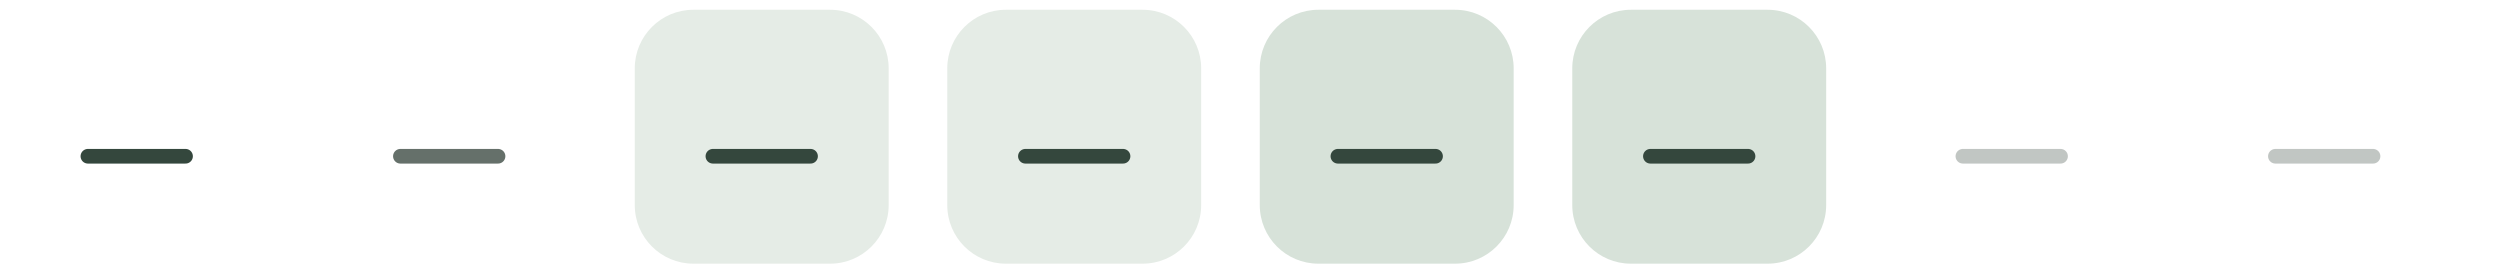
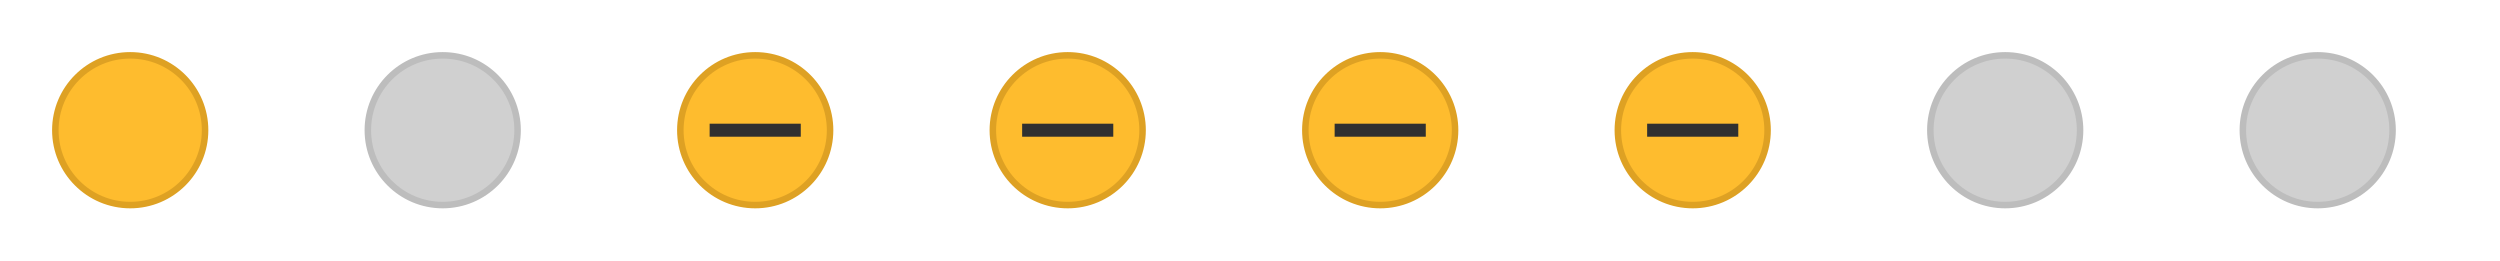
- <svg xmlns="http://www.w3.org/2000/svg" width="256" height="28" viewBox="0 0 256 28">
-   <g id="active-center" transform="translate(0 0)" opacity="1">
-     <rect width="28" height="28" fill="#000" opacity="0" />
-     <rect x="1" y="1" width="26" height="26" rx="6" fill="none" />
-     <g fill="none" stroke="#34473D" stroke-width="1.5" stroke-linecap="round" stroke-linejoin="round">
-       <path d="M9 16h10" />
-     </g>
+ <svg xmlns="http://www.w3.org/2000/svg" width="192" height="20" viewBox="0 0 192 20">
+   <g id="active-center" transform="translate(0 0)">
+     <rect width="20" height="20" fill="#000" opacity="0" />
+     <circle cx="10" cy="10" r="5.75" fill="#FEBC2E" stroke="#DEA123" stroke-width=".5" />
  </g>
-   <g id="inactive-center" transform="translate(32 0)" opacity="1">
-     <rect width="28" height="28" fill="#000" opacity="0" />
-     <rect x="1" y="1" width="26" height="26" rx="6" fill="none" />
-     <g fill="none" stroke="#65706A" stroke-width="1.5" stroke-linecap="round" stroke-linejoin="round">
-       <path d="M9 16h10" />
-     </g>
+   <g id="inactive-center" transform="translate(24 0)">
+     <rect width="20" height="20" fill="#000" opacity="0" />
+     <circle cx="10" cy="10" r="5.75" fill="#D0D0D0" stroke="#BDBDBD" stroke-width=".5" />
  </g>
-   <g id="hover-center" transform="translate(64 0)" opacity="1">
-     <rect width="28" height="28" fill="#000" opacity="0" />
-     <rect x="1" y="1" width="26" height="26" rx="6" fill="#E5ECE6" />
-     <g fill="none" stroke="#34473D" stroke-width="1.5" stroke-linecap="round" stroke-linejoin="round">
-       <path d="M9 16h10" />
-     </g>
+   <g id="hover-center" transform="translate(48 0)">
+     <rect width="20" height="20" fill="#000" opacity="0" />
+     <circle cx="10" cy="10" r="5.75" fill="#FEBC2E" stroke="#DEA123" stroke-width=".5" />
+     <path d="M6.5 10h7" fill="none" stroke="#303030" stroke-width="1" />
  </g>
-   <g id="hover-inactive-center" transform="translate(96 0)" opacity="1">
-     <rect width="28" height="28" fill="#000" opacity="0" />
-     <rect x="1" y="1" width="26" height="26" rx="6" fill="#E5ECE6" />
-     <g fill="none" stroke="#34473D" stroke-width="1.5" stroke-linecap="round" stroke-linejoin="round">
-       <path d="M9 16h10" />
-     </g>
+   <g id="hover-inactive-center" transform="translate(72 0)">
+     <rect width="20" height="20" fill="#000" opacity="0" />
+     <circle cx="10" cy="10" r="5.75" fill="#FEBC2E" stroke="#DEA123" stroke-width=".5" />
+     <path d="M6.5 10h7" fill="none" stroke="#303030" stroke-width="1" />
  </g>
-   <g id="pressed-center" transform="translate(128 0)" opacity="1">
-     <rect width="28" height="28" fill="#000" opacity="0" />
-     <rect x="1" y="1" width="26" height="26" rx="6" fill="#D7E2D9" />
-     <g fill="none" stroke="#34473D" stroke-width="1.5" stroke-linecap="round" stroke-linejoin="round">
-       <path d="M9 16h10" />
-     </g>
+   <g id="pressed-center" transform="translate(96 0)">
+     <rect width="20" height="20" fill="#000" opacity="0" />
+     <circle cx="10" cy="10" r="5.75" fill="#FEBC2E" stroke="#DEA123" stroke-width=".5" />
+     <path d="M6.5 10h7" fill="none" stroke="#303030" stroke-width="1" />
  </g>
-   <g id="pressed-inactive-center" transform="translate(160 0)" opacity="1">
-     <rect width="28" height="28" fill="#000" opacity="0" />
-     <rect x="1" y="1" width="26" height="26" rx="6" fill="#D7E2D9" />
-     <g fill="none" stroke="#34473D" stroke-width="1.5" stroke-linecap="round" stroke-linejoin="round">
-       <path d="M9 16h10" />
-     </g>
+   <g id="pressed-inactive-center" transform="translate(120 0)">
+     <rect width="20" height="20" fill="#000" opacity="0" />
+     <circle cx="10" cy="10" r="5.75" fill="#FEBC2E" stroke="#DEA123" stroke-width=".5" />
+     <path d="M6.5 10h7" fill="none" stroke="#303030" stroke-width="1" />
  </g>
-   <g id="deactivated-center" transform="translate(192 0)" opacity=".4">
-     <rect width="28" height="28" fill="#000" opacity="0" />
-     <rect x="1" y="1" width="26" height="26" rx="6" fill="none" />
-     <g fill="none" stroke="#65706A" stroke-width="1.5" stroke-linecap="round" stroke-linejoin="round">
-       <path d="M9 16h10" />
-     </g>
+   <g id="deactivated-center" transform="translate(144 0)">
+     <rect width="20" height="20" fill="#000" opacity="0" />
+     <circle cx="10" cy="10" r="5.75" fill="#D0D0D0" stroke="#BDBDBD" stroke-width=".5" />
  </g>
-   <g id="deactivated-inactive-center" transform="translate(224 0)" opacity=".4">
-     <rect width="28" height="28" fill="#000" opacity="0" />
-     <rect x="1" y="1" width="26" height="26" rx="6" fill="none" />
-     <g fill="none" stroke="#65706A" stroke-width="1.5" stroke-linecap="round" stroke-linejoin="round">
-       <path d="M9 16h10" />
-     </g>
+   <g id="deactivated-inactive-center" transform="translate(168 0)">
+     <rect width="20" height="20" fill="#000" opacity="0" />
+     <circle cx="10" cy="10" r="5.75" fill="#D0D0D0" stroke="#BDBDBD" stroke-width=".5" />
  </g>
</svg>
